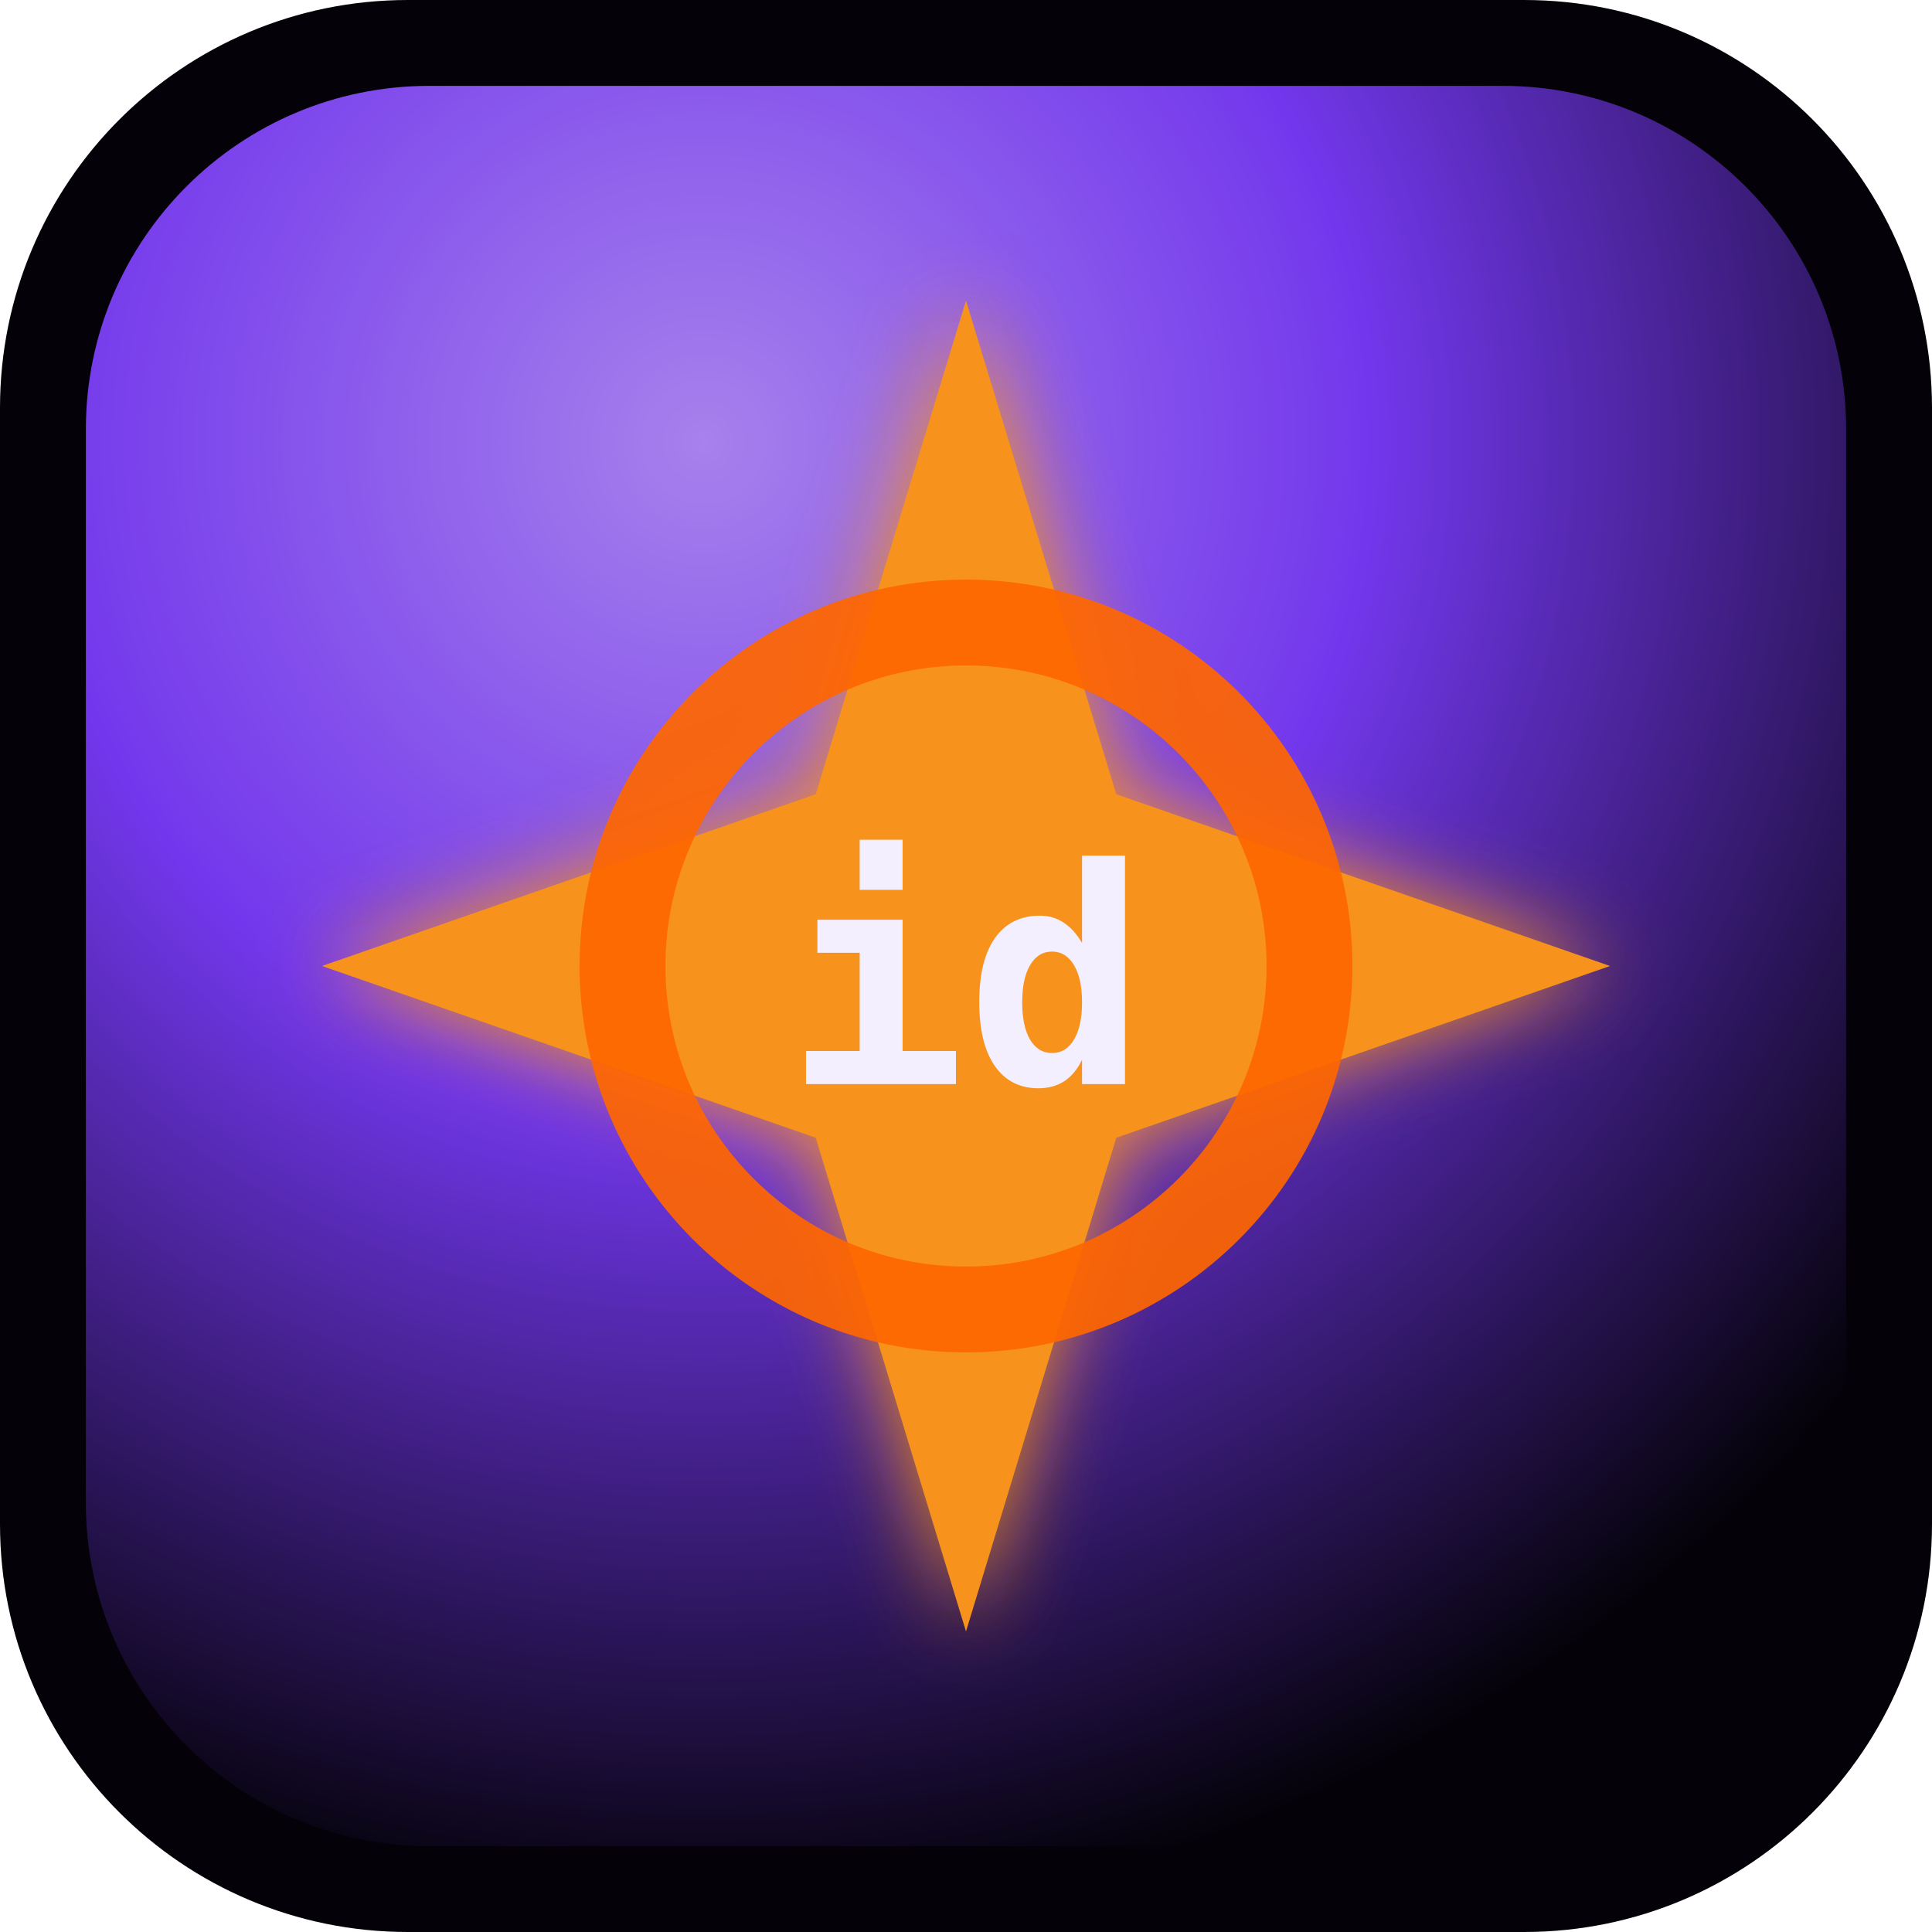
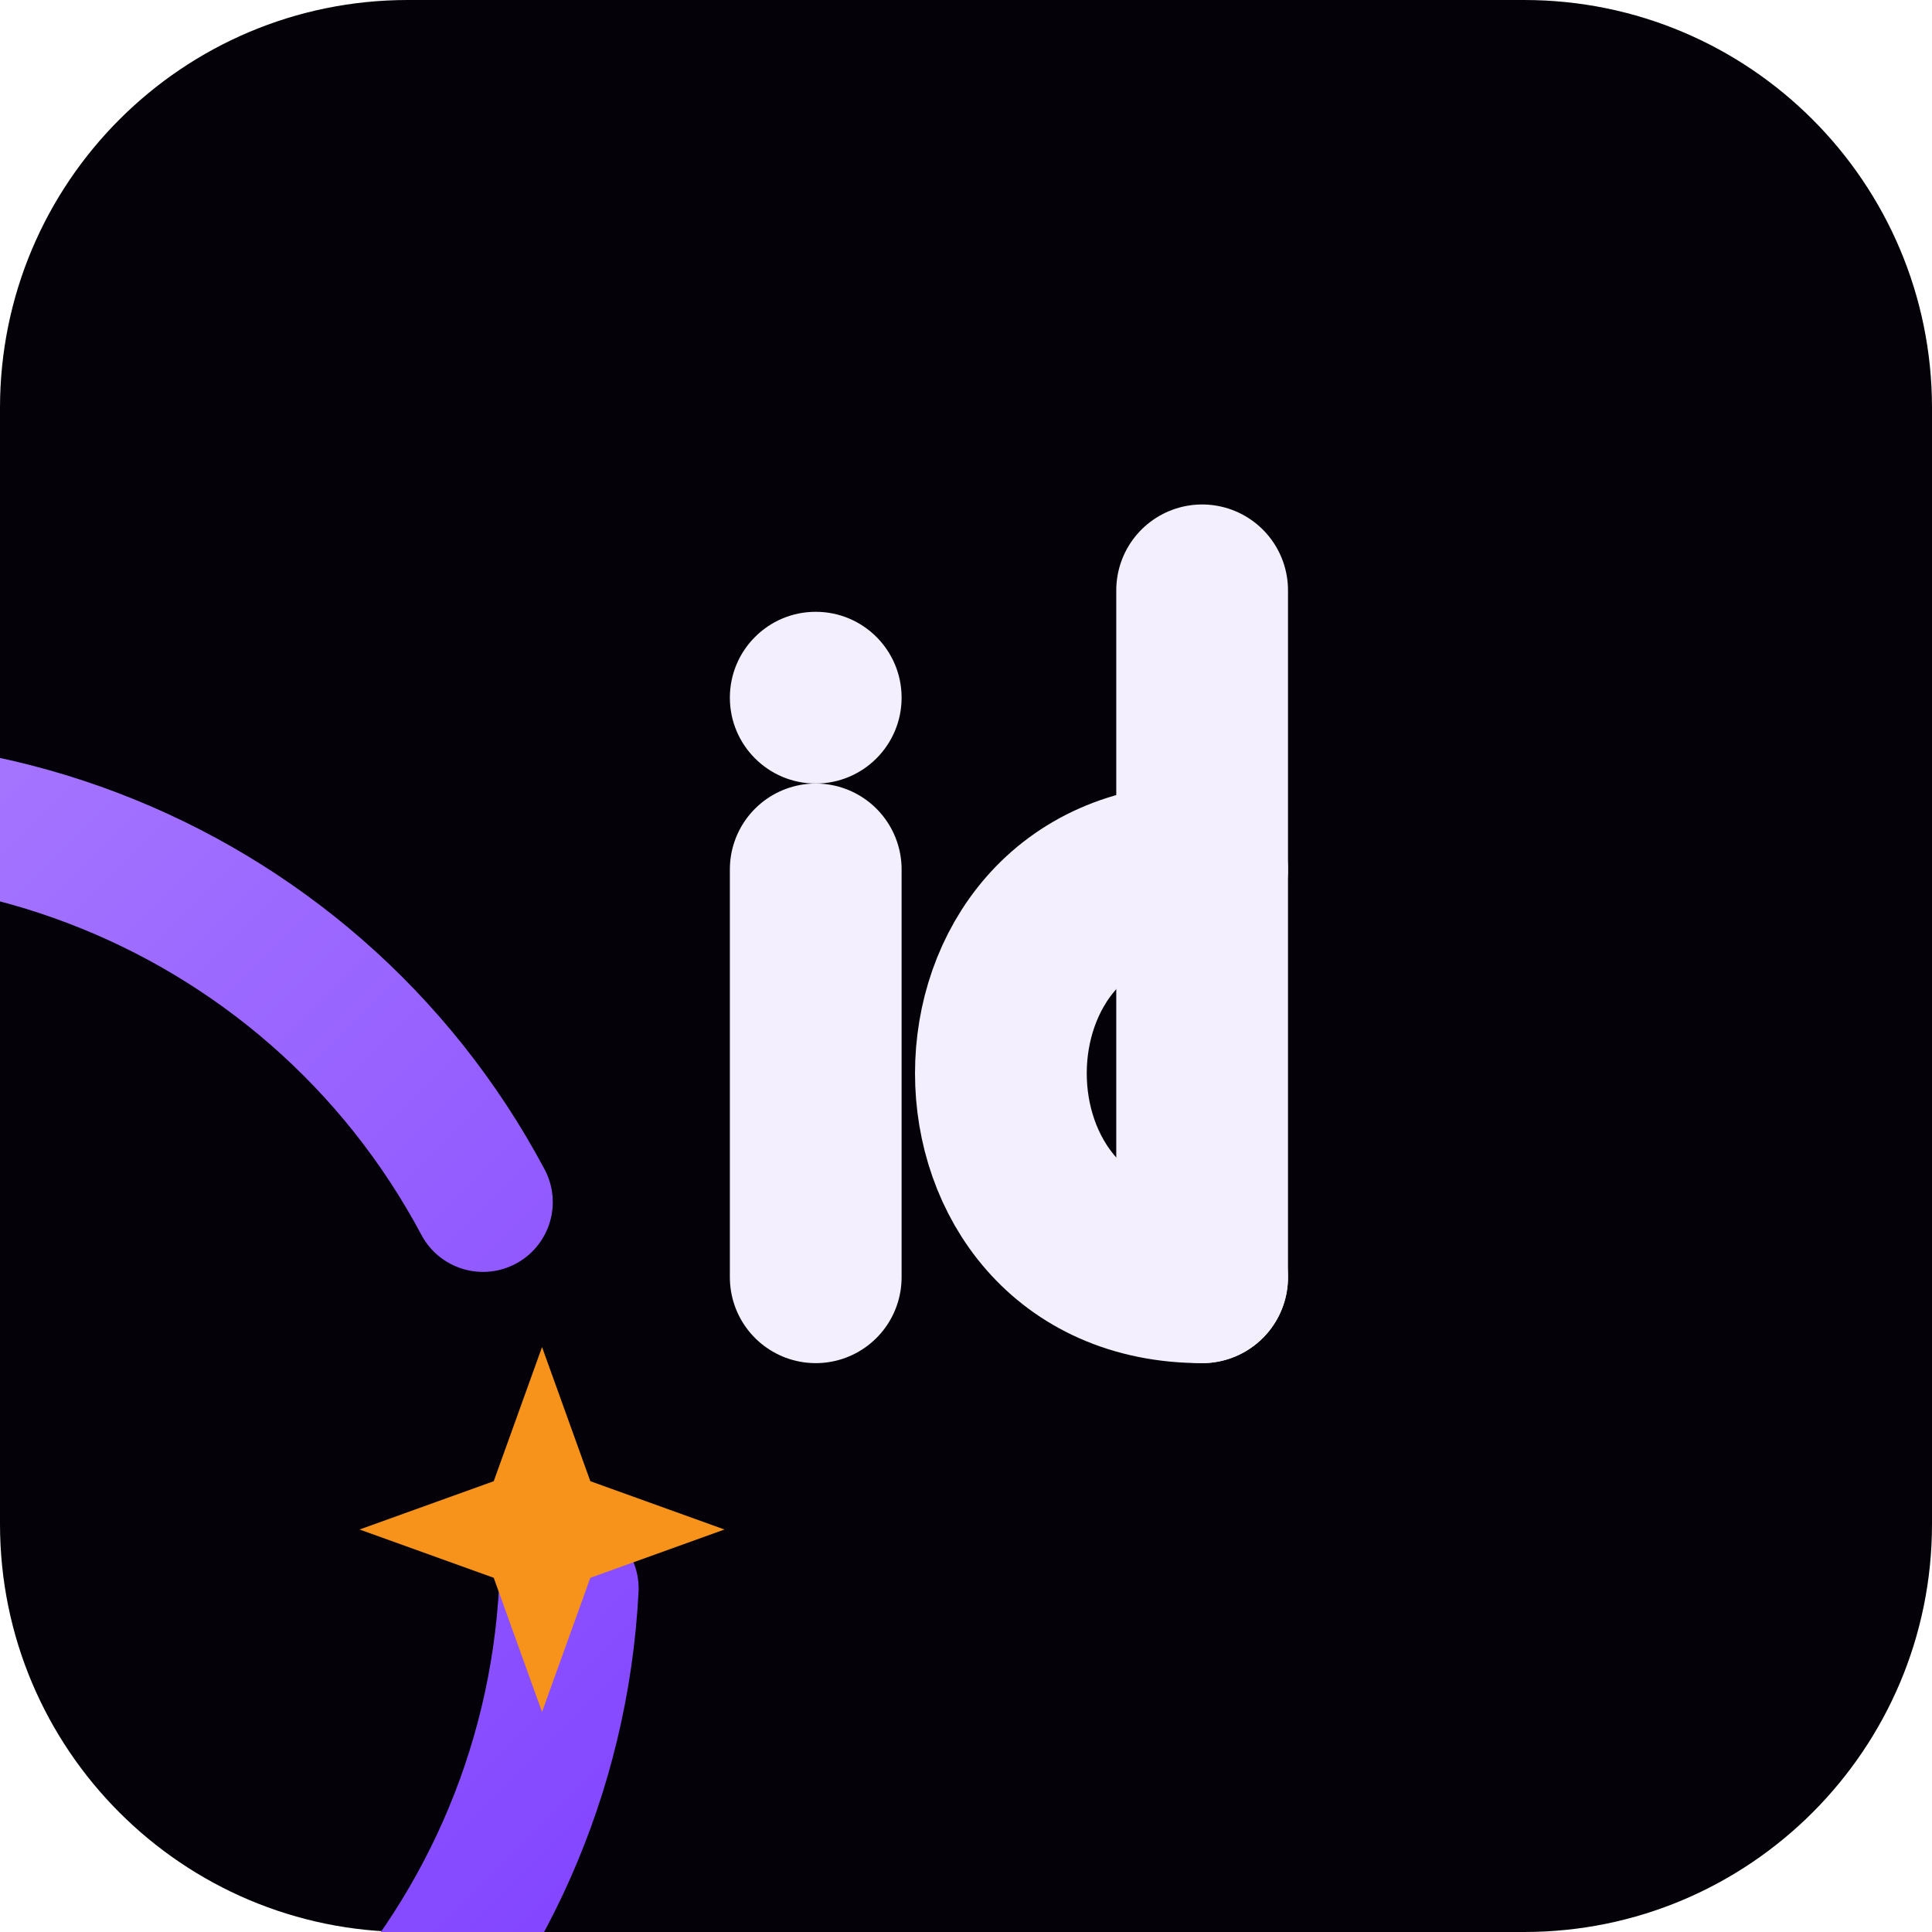
<svg xmlns="http://www.w3.org/2000/svg" viewBox="0 0 180 180" role="img" aria-label="Idenstr">
  <defs>
-     <radialGradient id="g" cx="35%" cy="20%" r="85%">
+     <linearGradient id="arc" x1="0" y1="0" x2="1" y2="1">
      <stop offset="0" stop-color="#b58cff" />
-       <stop offset="0.45" stop-color="#7c3cff" />
-       <stop offset="1" stop-color="#040208" />
-     </radialGradient>
-     <filter id="glow">
-       <feGaussianBlur stdDeviation="4" result="b" />
-       <feMerge>
-         <feMergeNode in="b" />
-         <feMergeNode in="SourceGraphic" />
-       </feMerge>
-     </filter>
+       <stop offset="1" stop-color="#7c3cff" />
+     </linearGradient>
  </defs>
  <rect width="180" height="180" rx="38" fill="#040208" />
-   <rect x="8" y="8" width="164" height="164" rx="32" fill="url(#g)" opacity=".92" />
-   <path d="M90 28 104 74 150 90 104 106 90 152 76 106 30 90 76 74Z" fill="#f7931a" filter="url(#glow)" />
-   <circle cx="90" cy="90" r="32" fill="none" stroke="#ff6600" stroke-width="8" opacity=".92" />
-   <text x="90" y="101" text-anchor="middle" font-family="ui-monospace, SFMono-Regular, Menlo, monospace" font-size="28" font-weight="800" fill="#f4efff">id</text>
+   <path d="M53 148 A69 69 0 1 1 45 112" fill="none" stroke="url(#arc)" stroke-width="13" stroke-linecap="round" />
+   <circle cx="76" cy="65" r="8" fill="#f4efff" />
+   <line x1="76" y1="81" x2="76" y2="119" stroke="#f4efff" stroke-width="16" stroke-linecap="round" />
+   <line x1="112" y1="55" x2="112" y2="119" stroke="#f4efff" stroke-width="16" stroke-linecap="round" />
+   <path d="M112 81 C87 81, 87 119, 112 119" fill="none" stroke="#f4efff" stroke-width="16" stroke-linecap="round" />
+   <path d="M46 138 l4.5-12.5 4.5 12.5 12.5 4.5-12.5 4.5-4.5 12.5-4.5-12.5-12.5-4.5z" fill="#f7931a" />
</svg>
